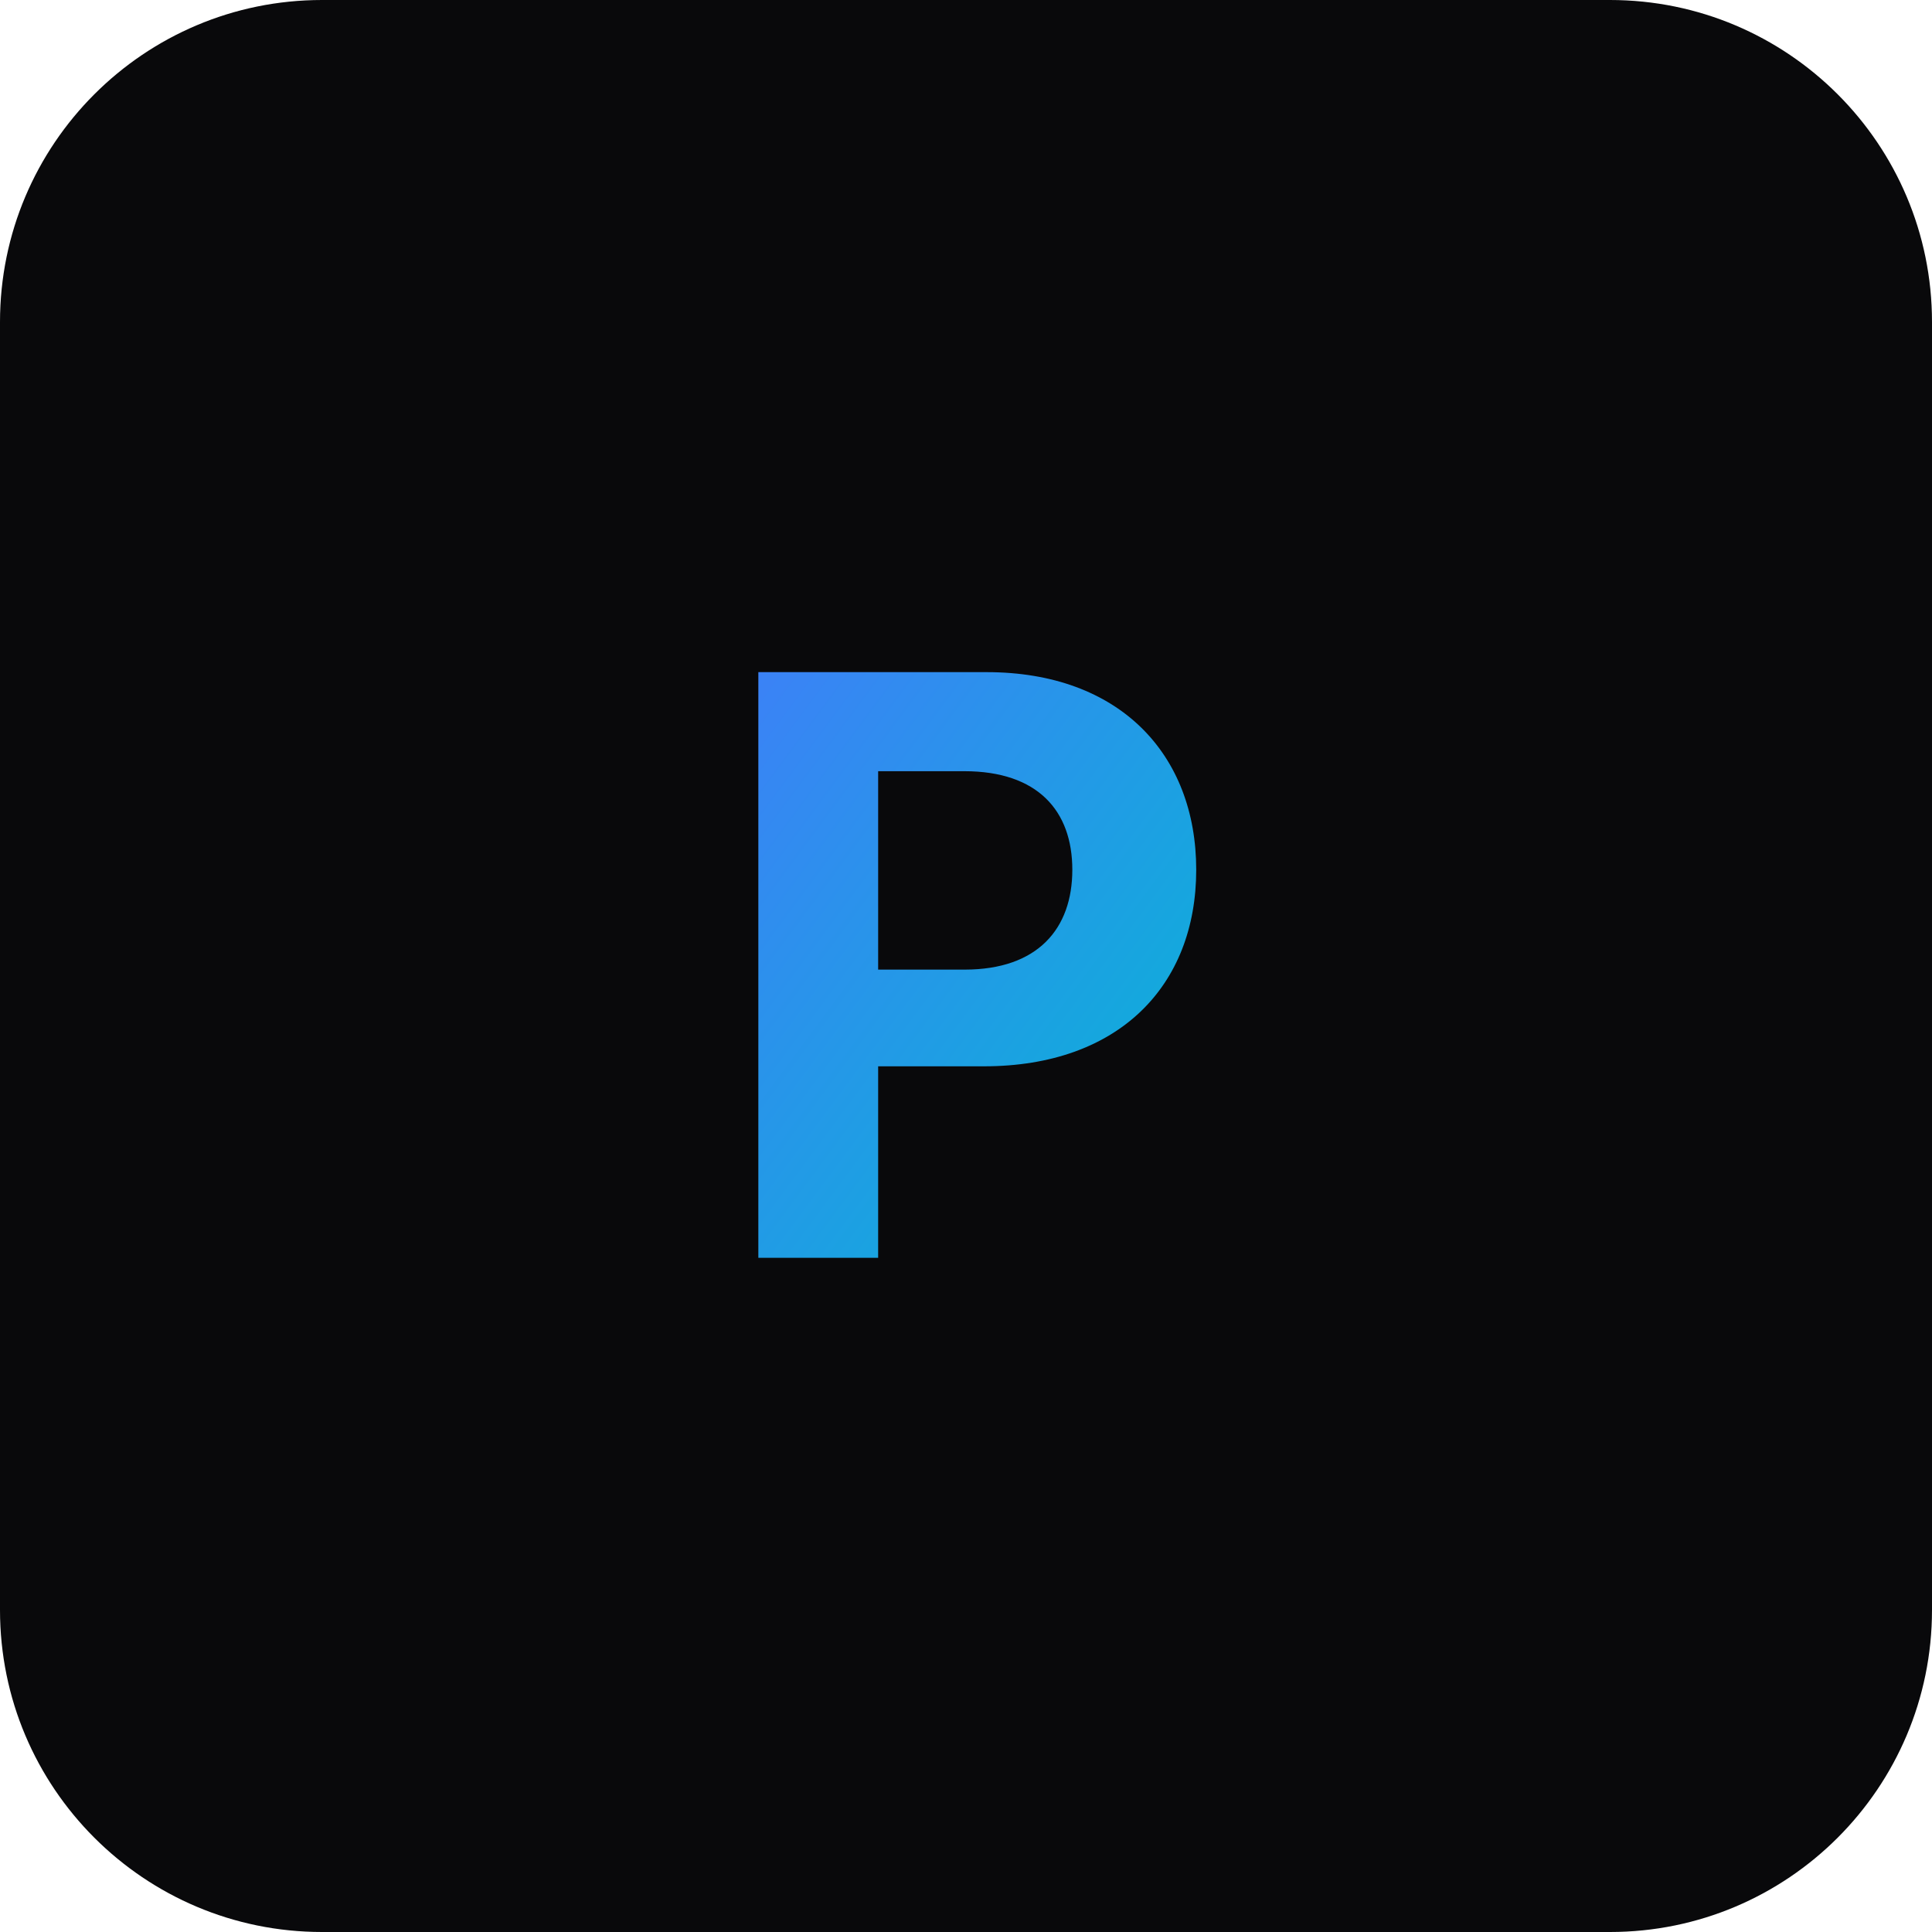
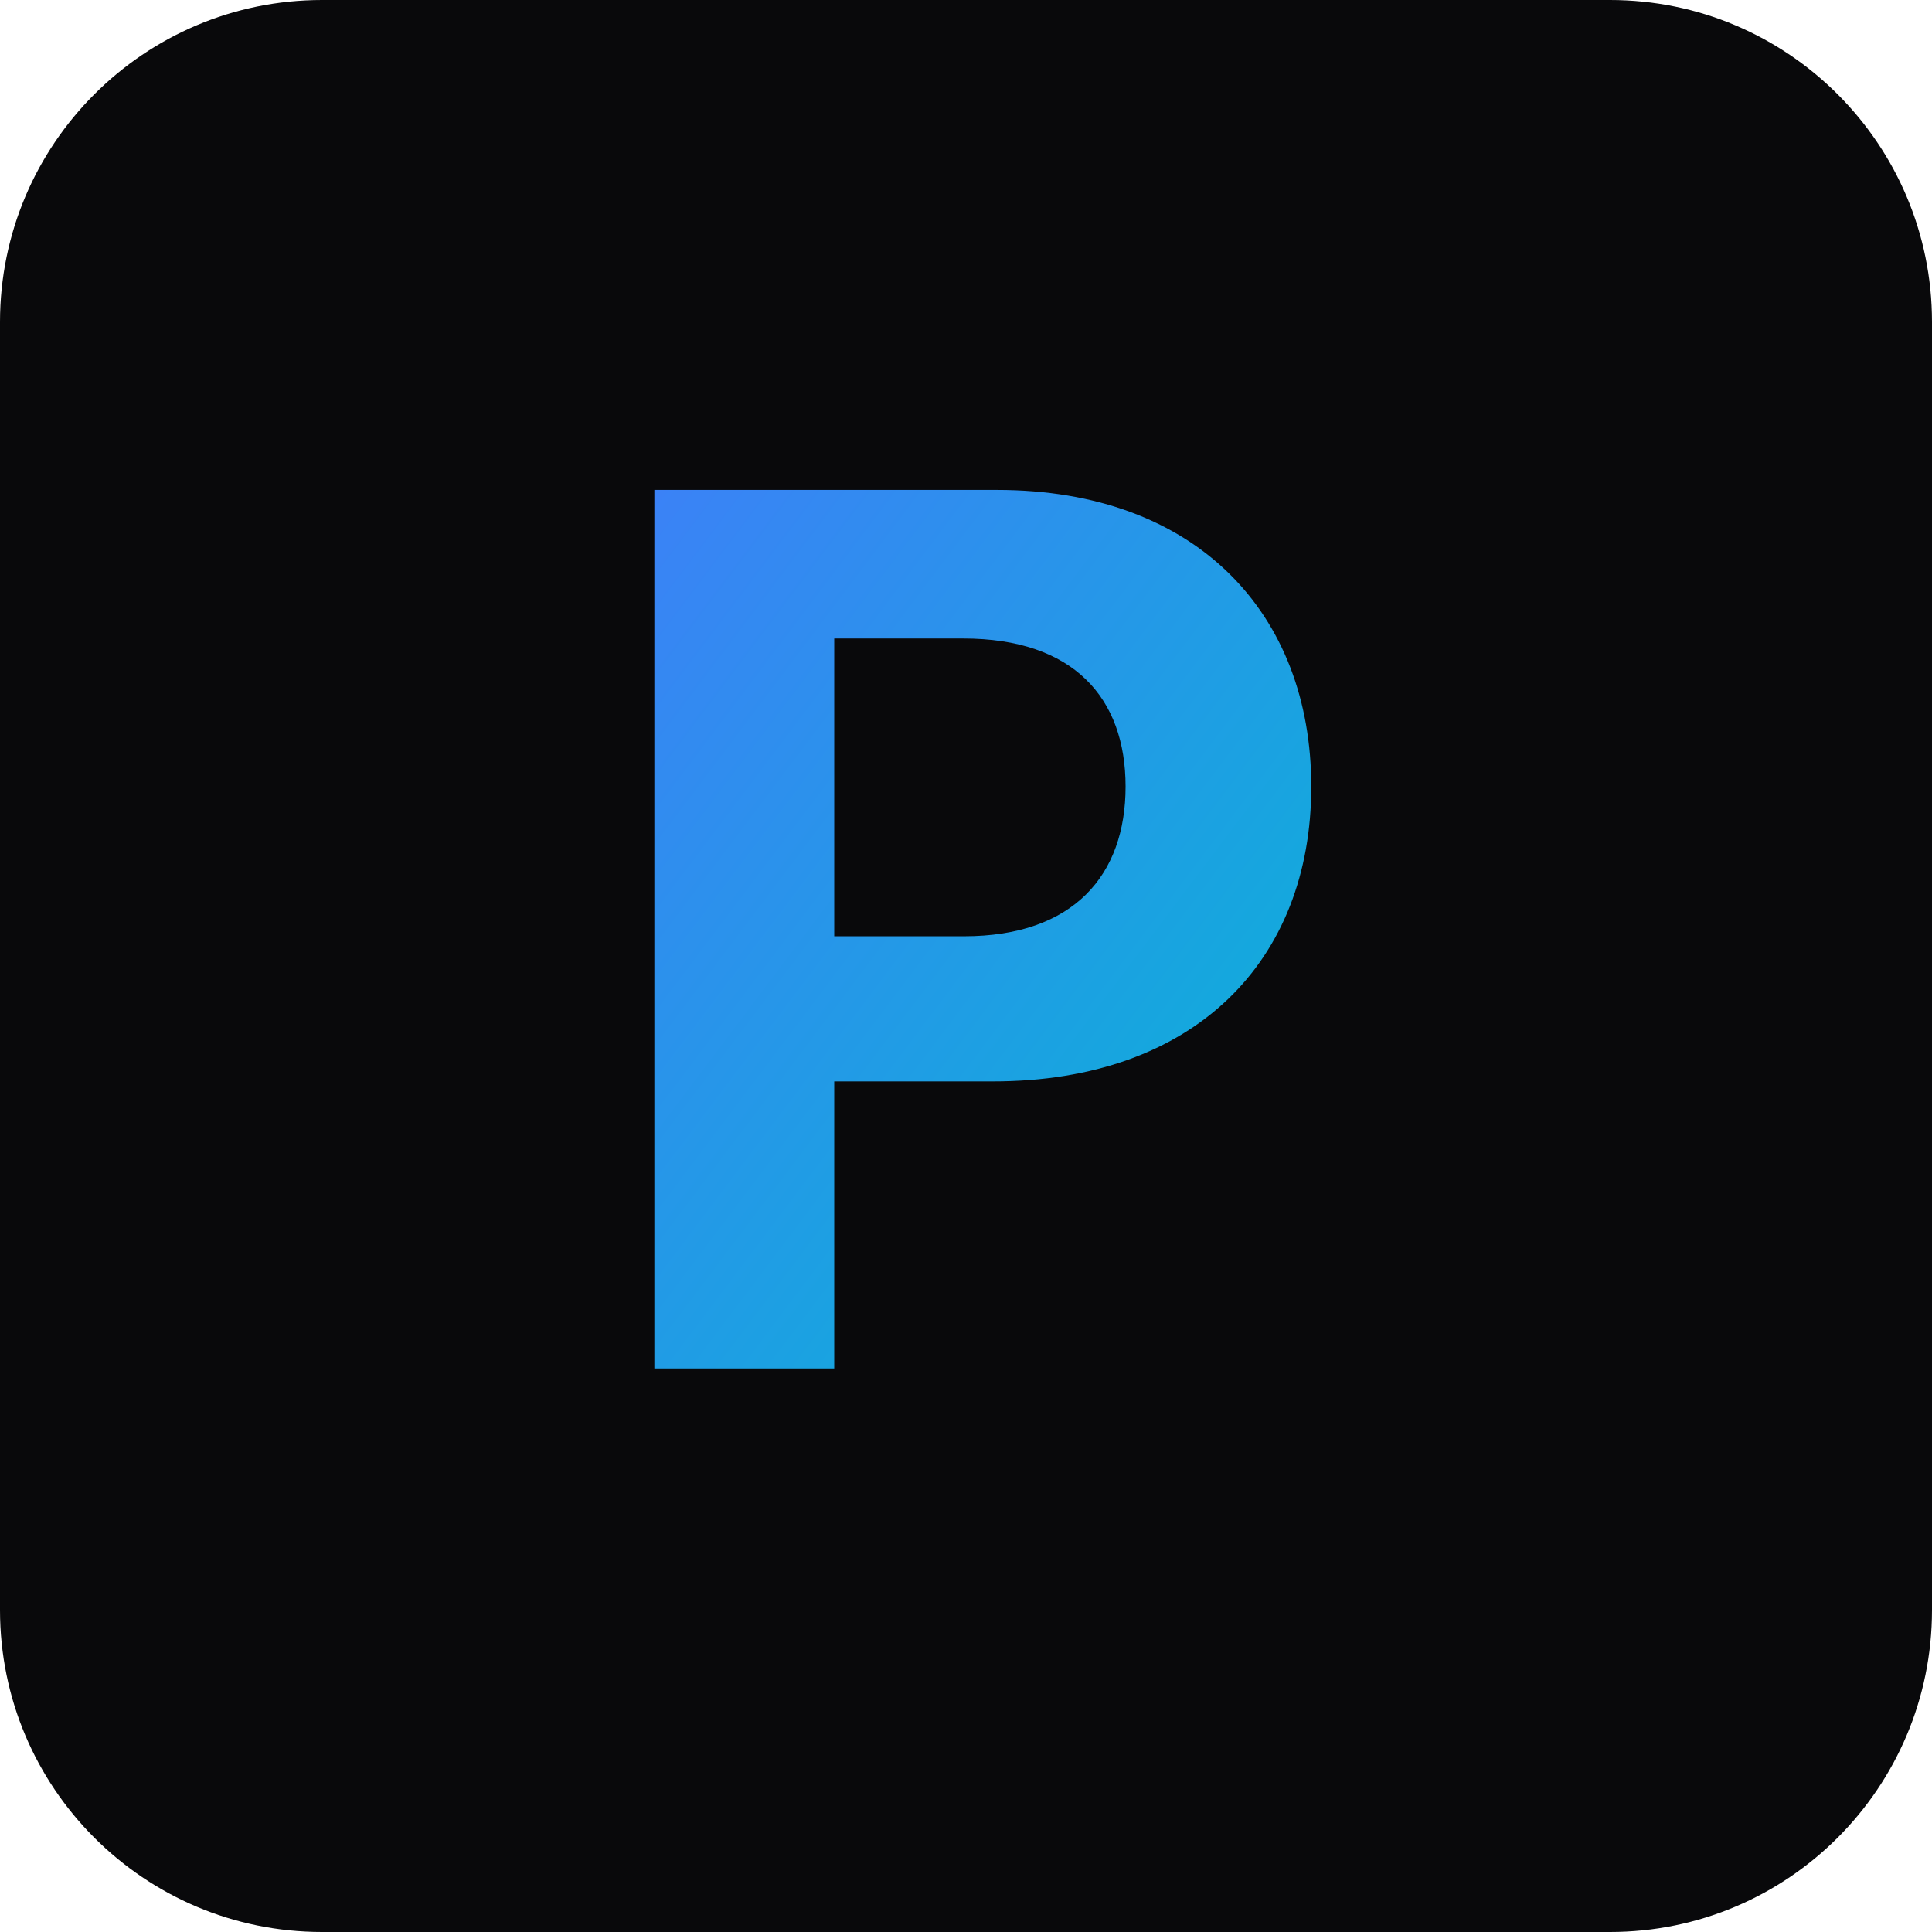
- <svg xmlns="http://www.w3.org/2000/svg" width="192" height="192">
+ <svg xmlns="http://www.w3.org/2000/svg" width="192" height="192" viewBox="0 0 192 192">
  <defs>
-     <linearGradient id="iconGrad" x1="0%" y1="0%" x2="100%" y2="100%">
+     <linearGradient id="grad" x1="0%" y1="0%" x2="100%" y2="100%">
      <stop offset="0%" style="stop-color:#3b82f6" />
      <stop offset="100%" style="stop-color:#06b6d4" />
    </linearGradient>
  </defs>
  <rect width="192" height="192" rx="32" fill="#09090b" />
-   <text x="96" y="125" font-family="system-ui, -apple-system, sans-serif" font-size="80" font-weight="bold" fill="url(#iconGrad)" text-anchor="middle">P</text>
+   <text x="96" y="136" font-family="system-ui, -apple-system, sans-serif" font-size="120" font-weight="bold" fill="url(#grad)" text-anchor="middle">P</text>
</svg>
